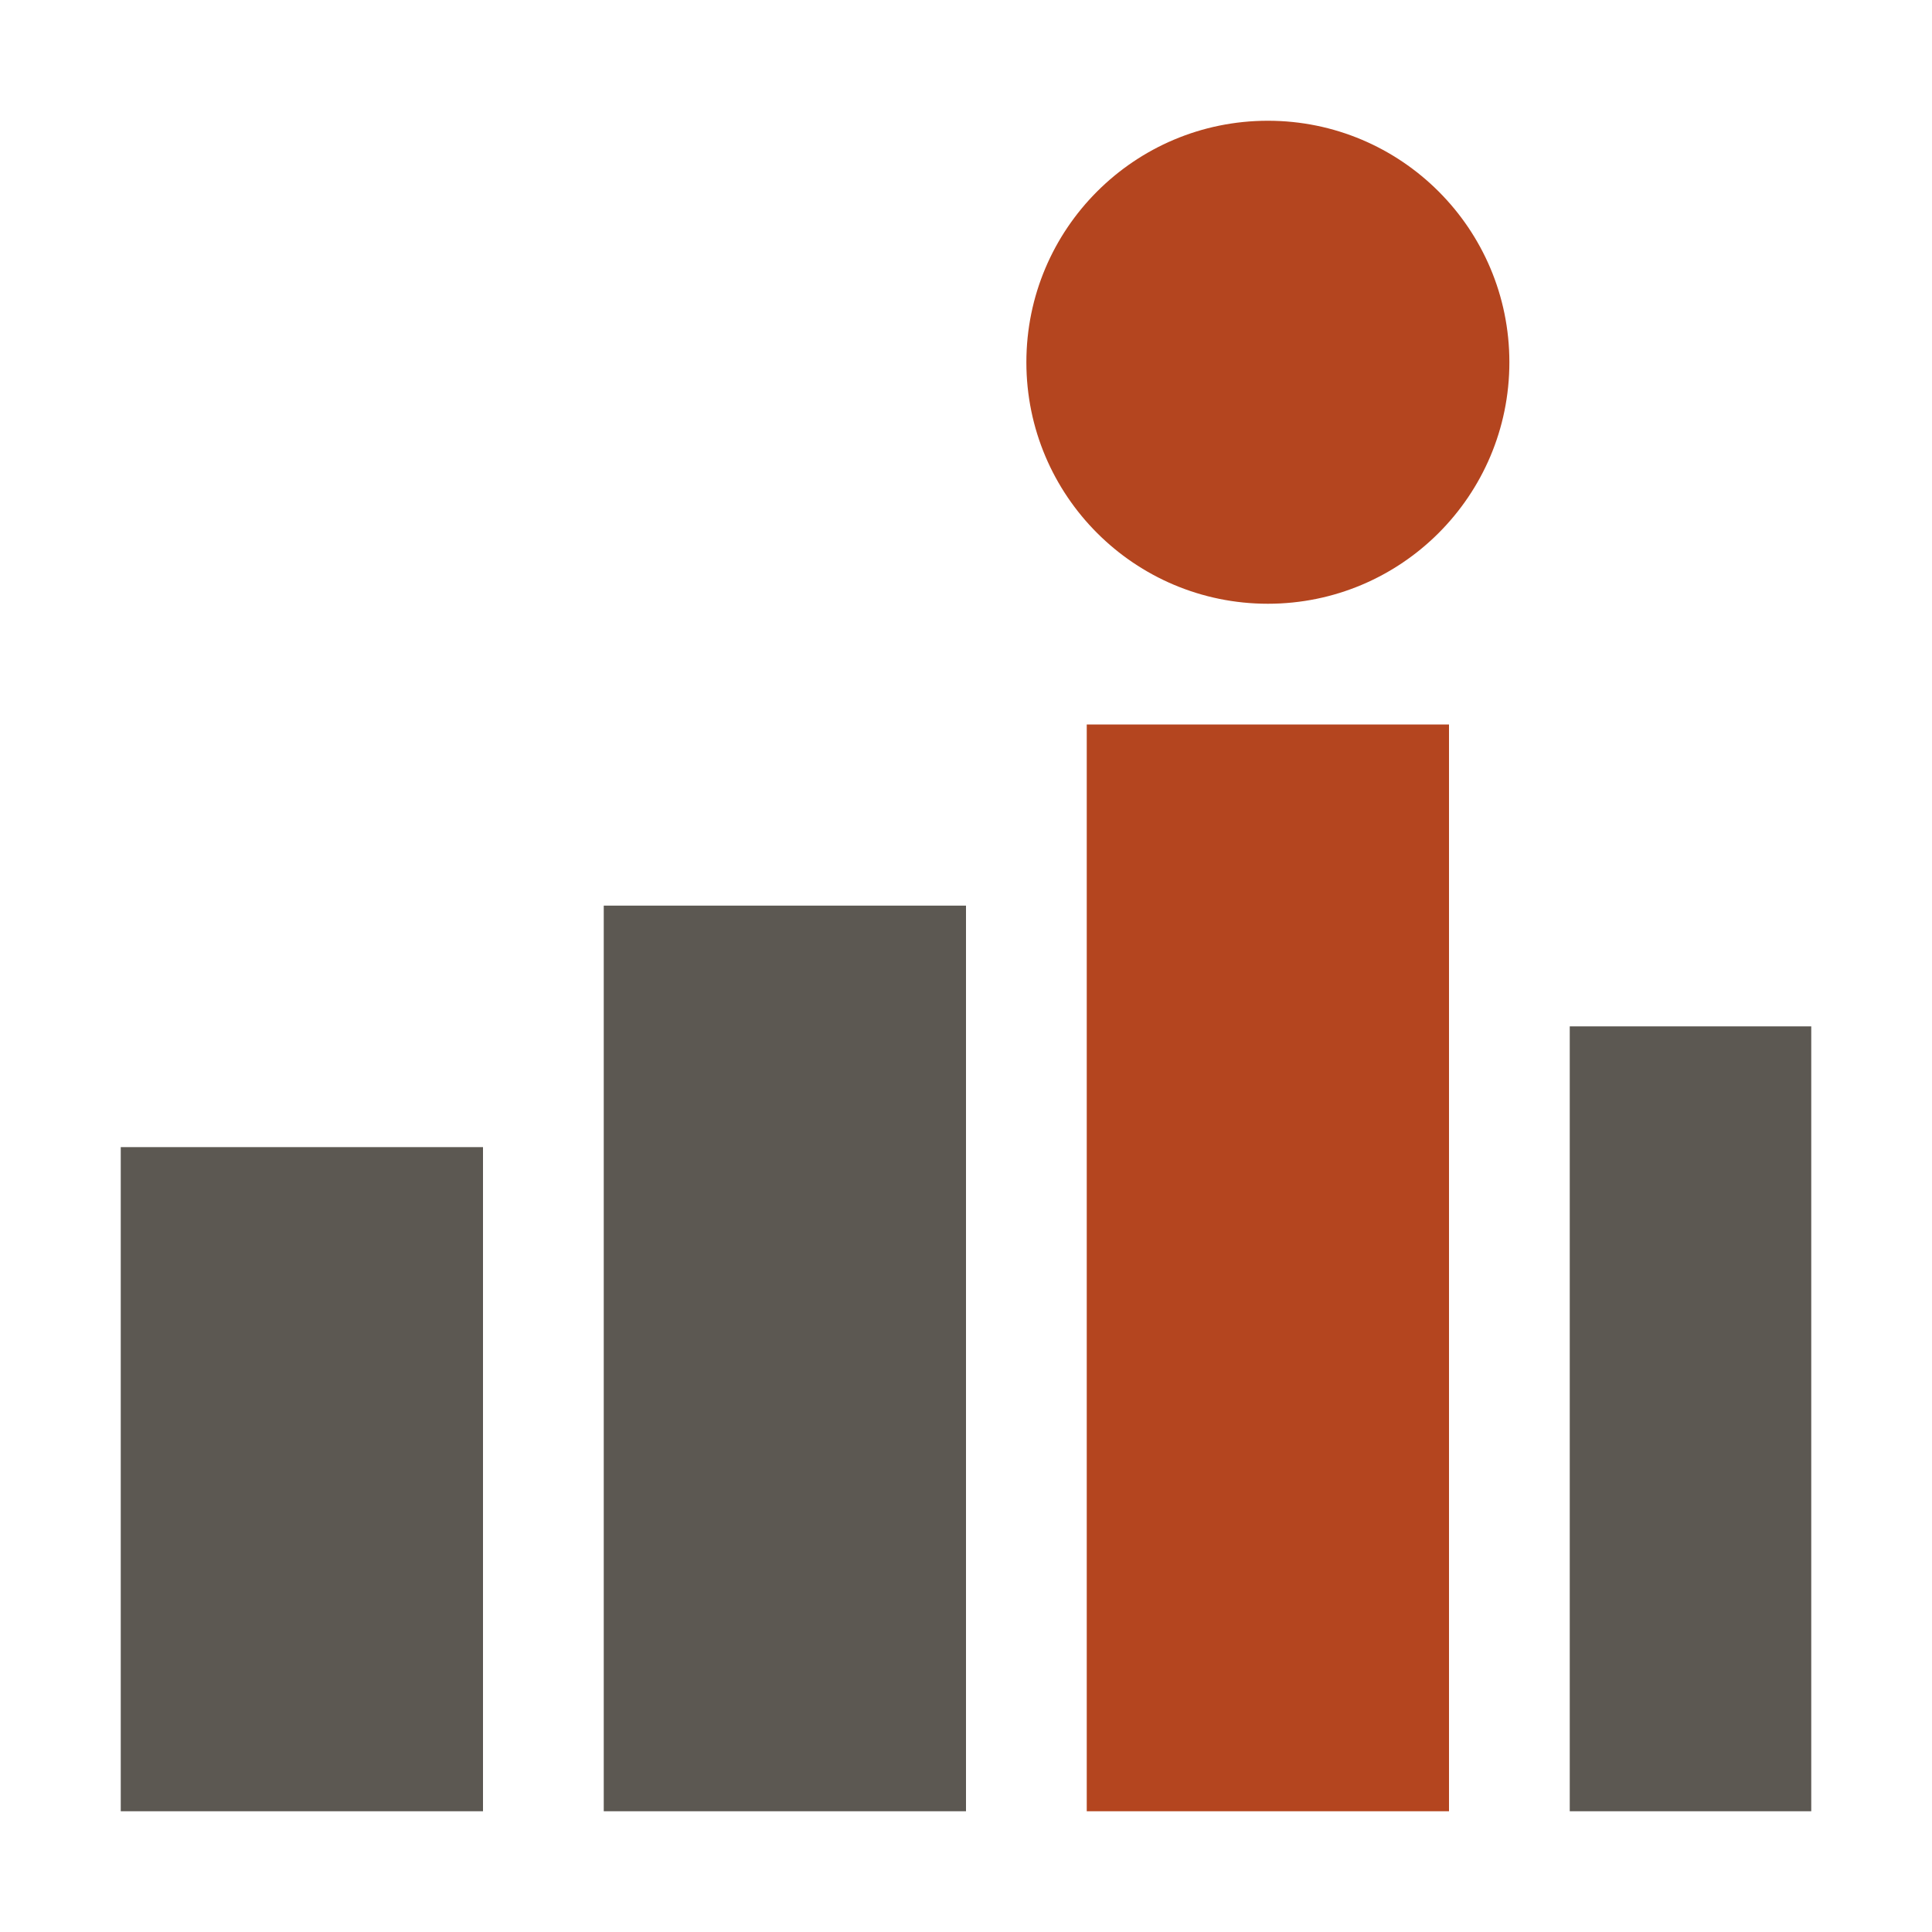
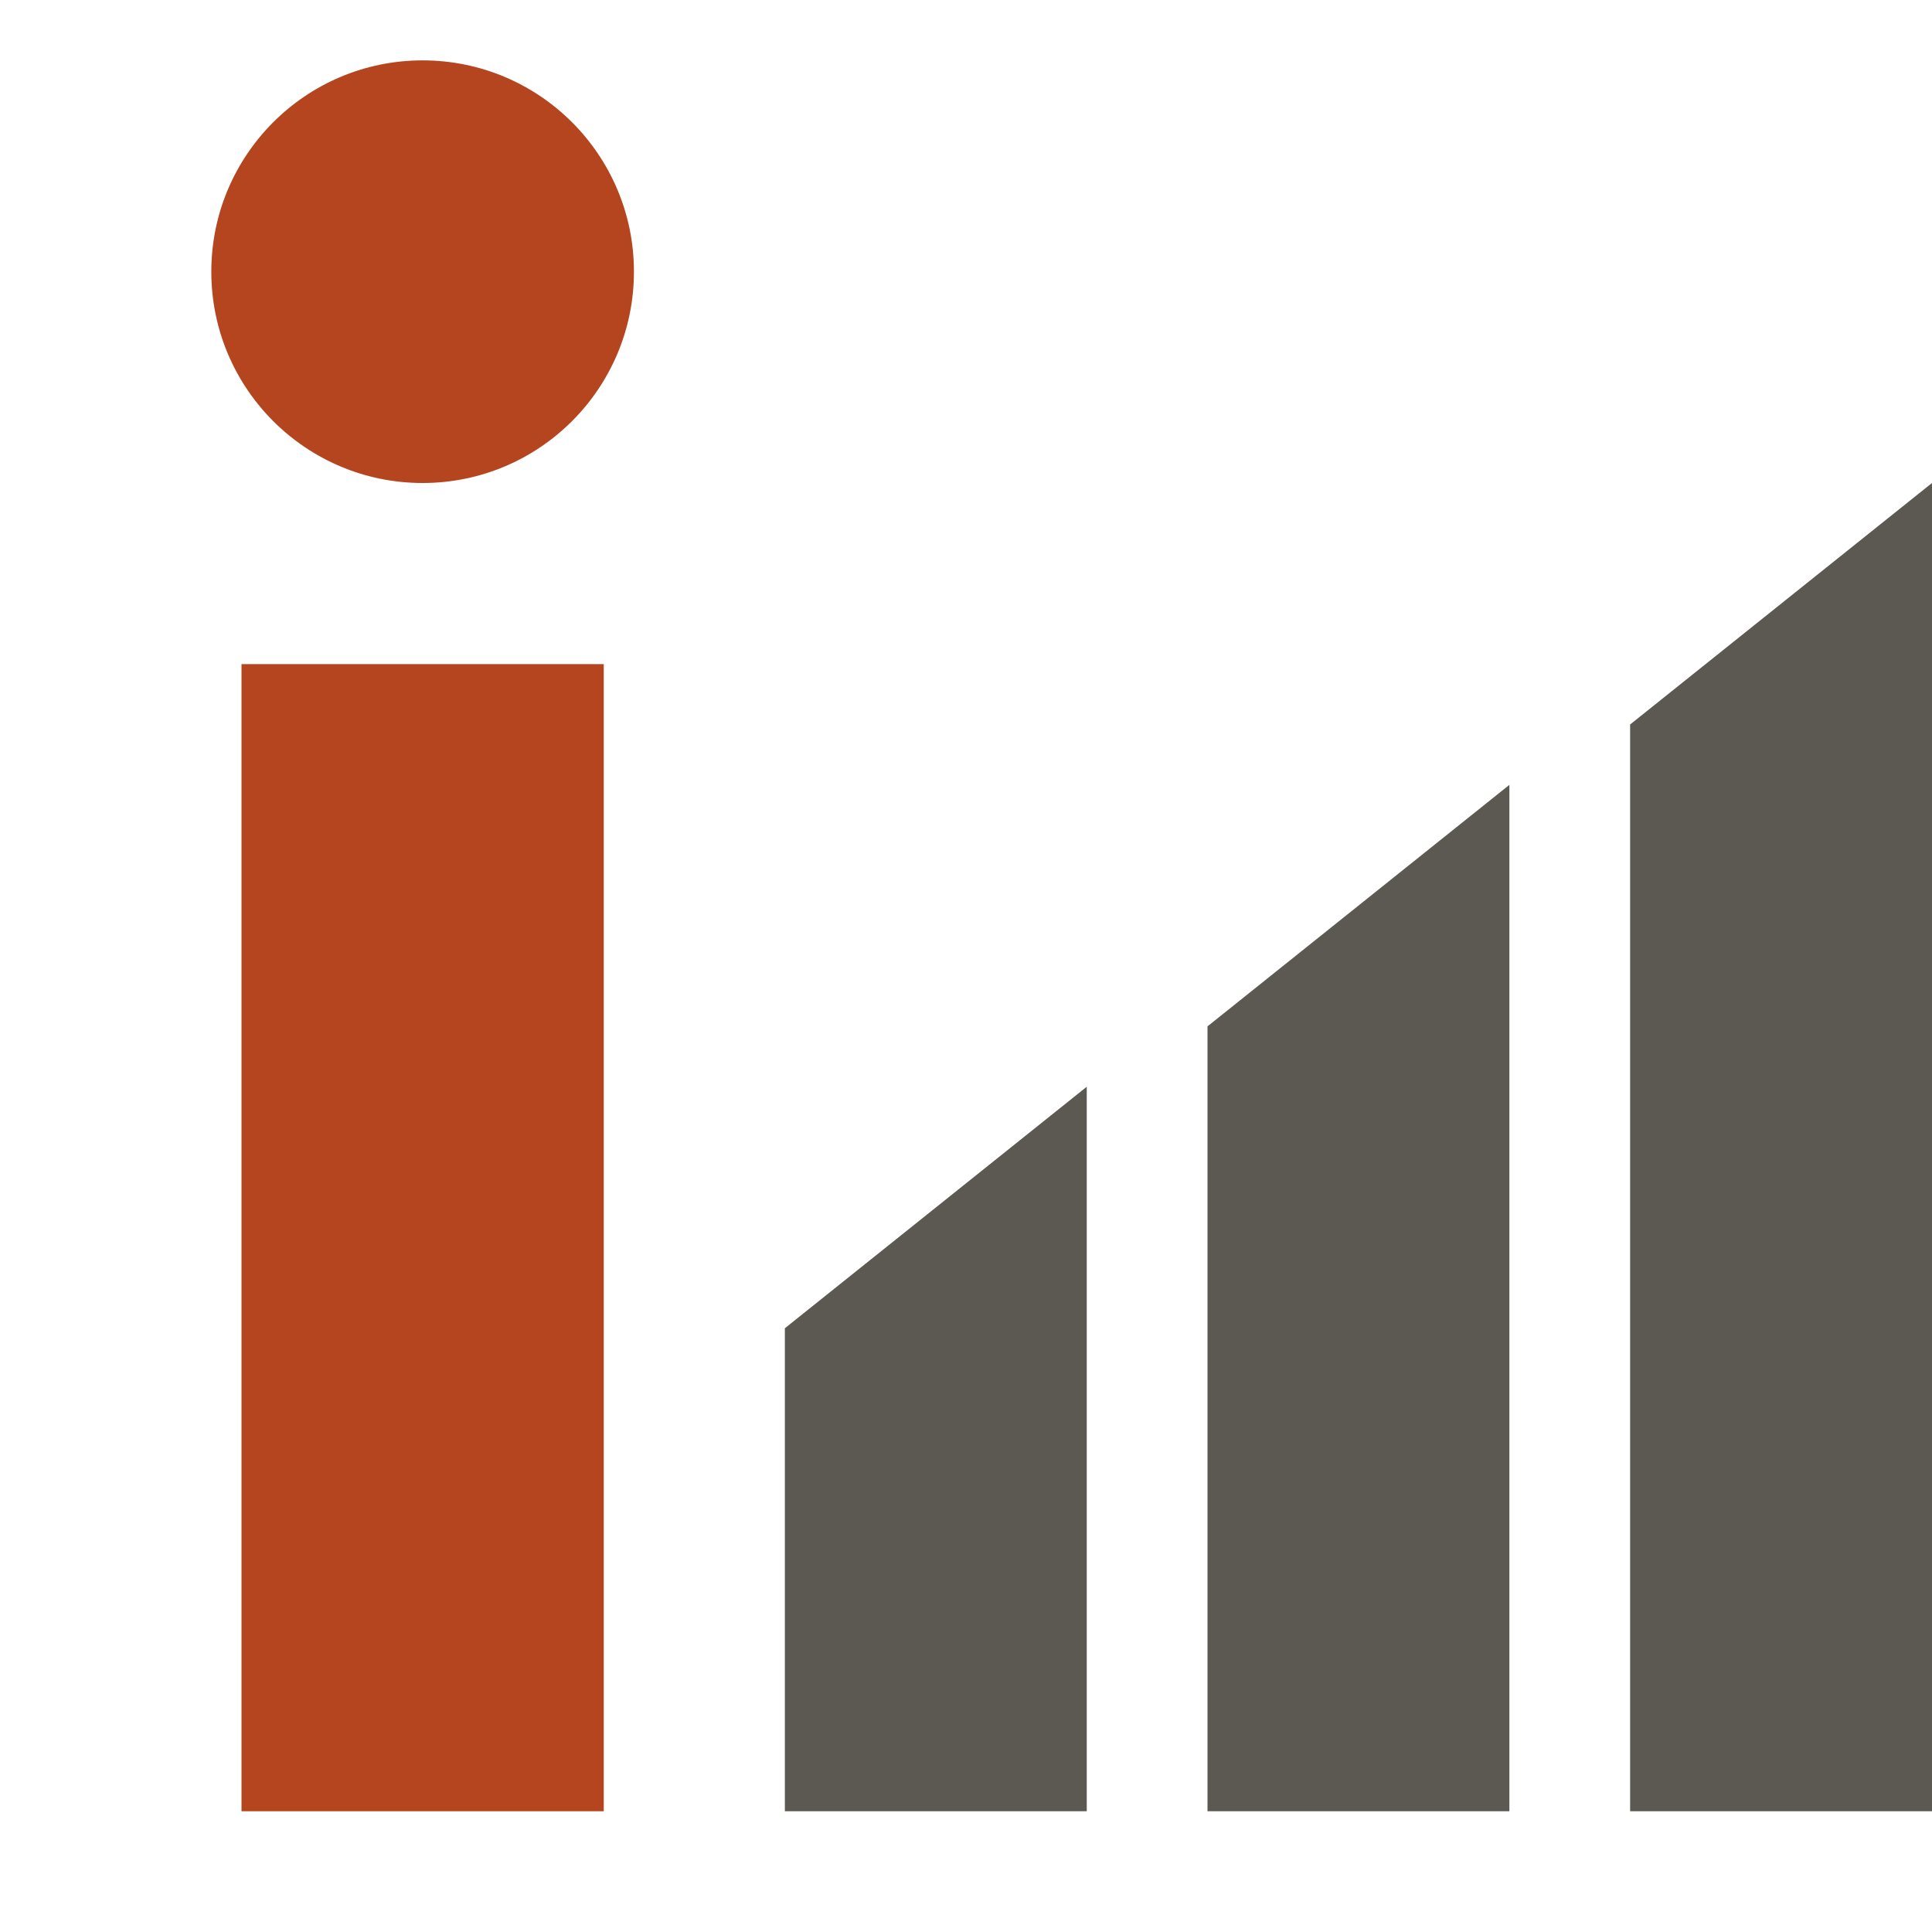
<svg xmlns="http://www.w3.org/2000/svg" viewBox="0 0 32 32" role="img" aria-label="Portfolio mark">
  <style>
+     .stem { fill: #b4451f; }
    .bar  { fill: #5c5852; }
-     .self { fill: #b4451f; }
    @media (prefers-color-scheme: dark) {
+       .stem { fill: #f0865a; }
      .bar  { fill: #a8a49c; }
-       .self { fill: #f0865a; }
    }
  </style>
-   <rect class="bar" x="2" y="19" width="6" height="11" />
-   <rect class="bar" x="10" y="15" width="6" height="15" />
-   <circle class="self" cx="21" cy="6" r="4" />
-   <rect class="self" x="18" y="12" width="6" height="18" />
-   <rect class="bar" x="26" y="17" width="4" height="13" />
+   <circle class="stem" cx="7" cy="4.5" r="3.5" />
+   <rect class="stem" x="4" y="11" width="6" height="19" />
+   <polygon class="bar" points="13,30 13,22 18,18 18,30" />
+   <polygon class="bar" points="20,30 20,17 25,13 25,30" />
+   <polygon class="bar" points="27,30 27,12 32,8 32,30" />
</svg>
